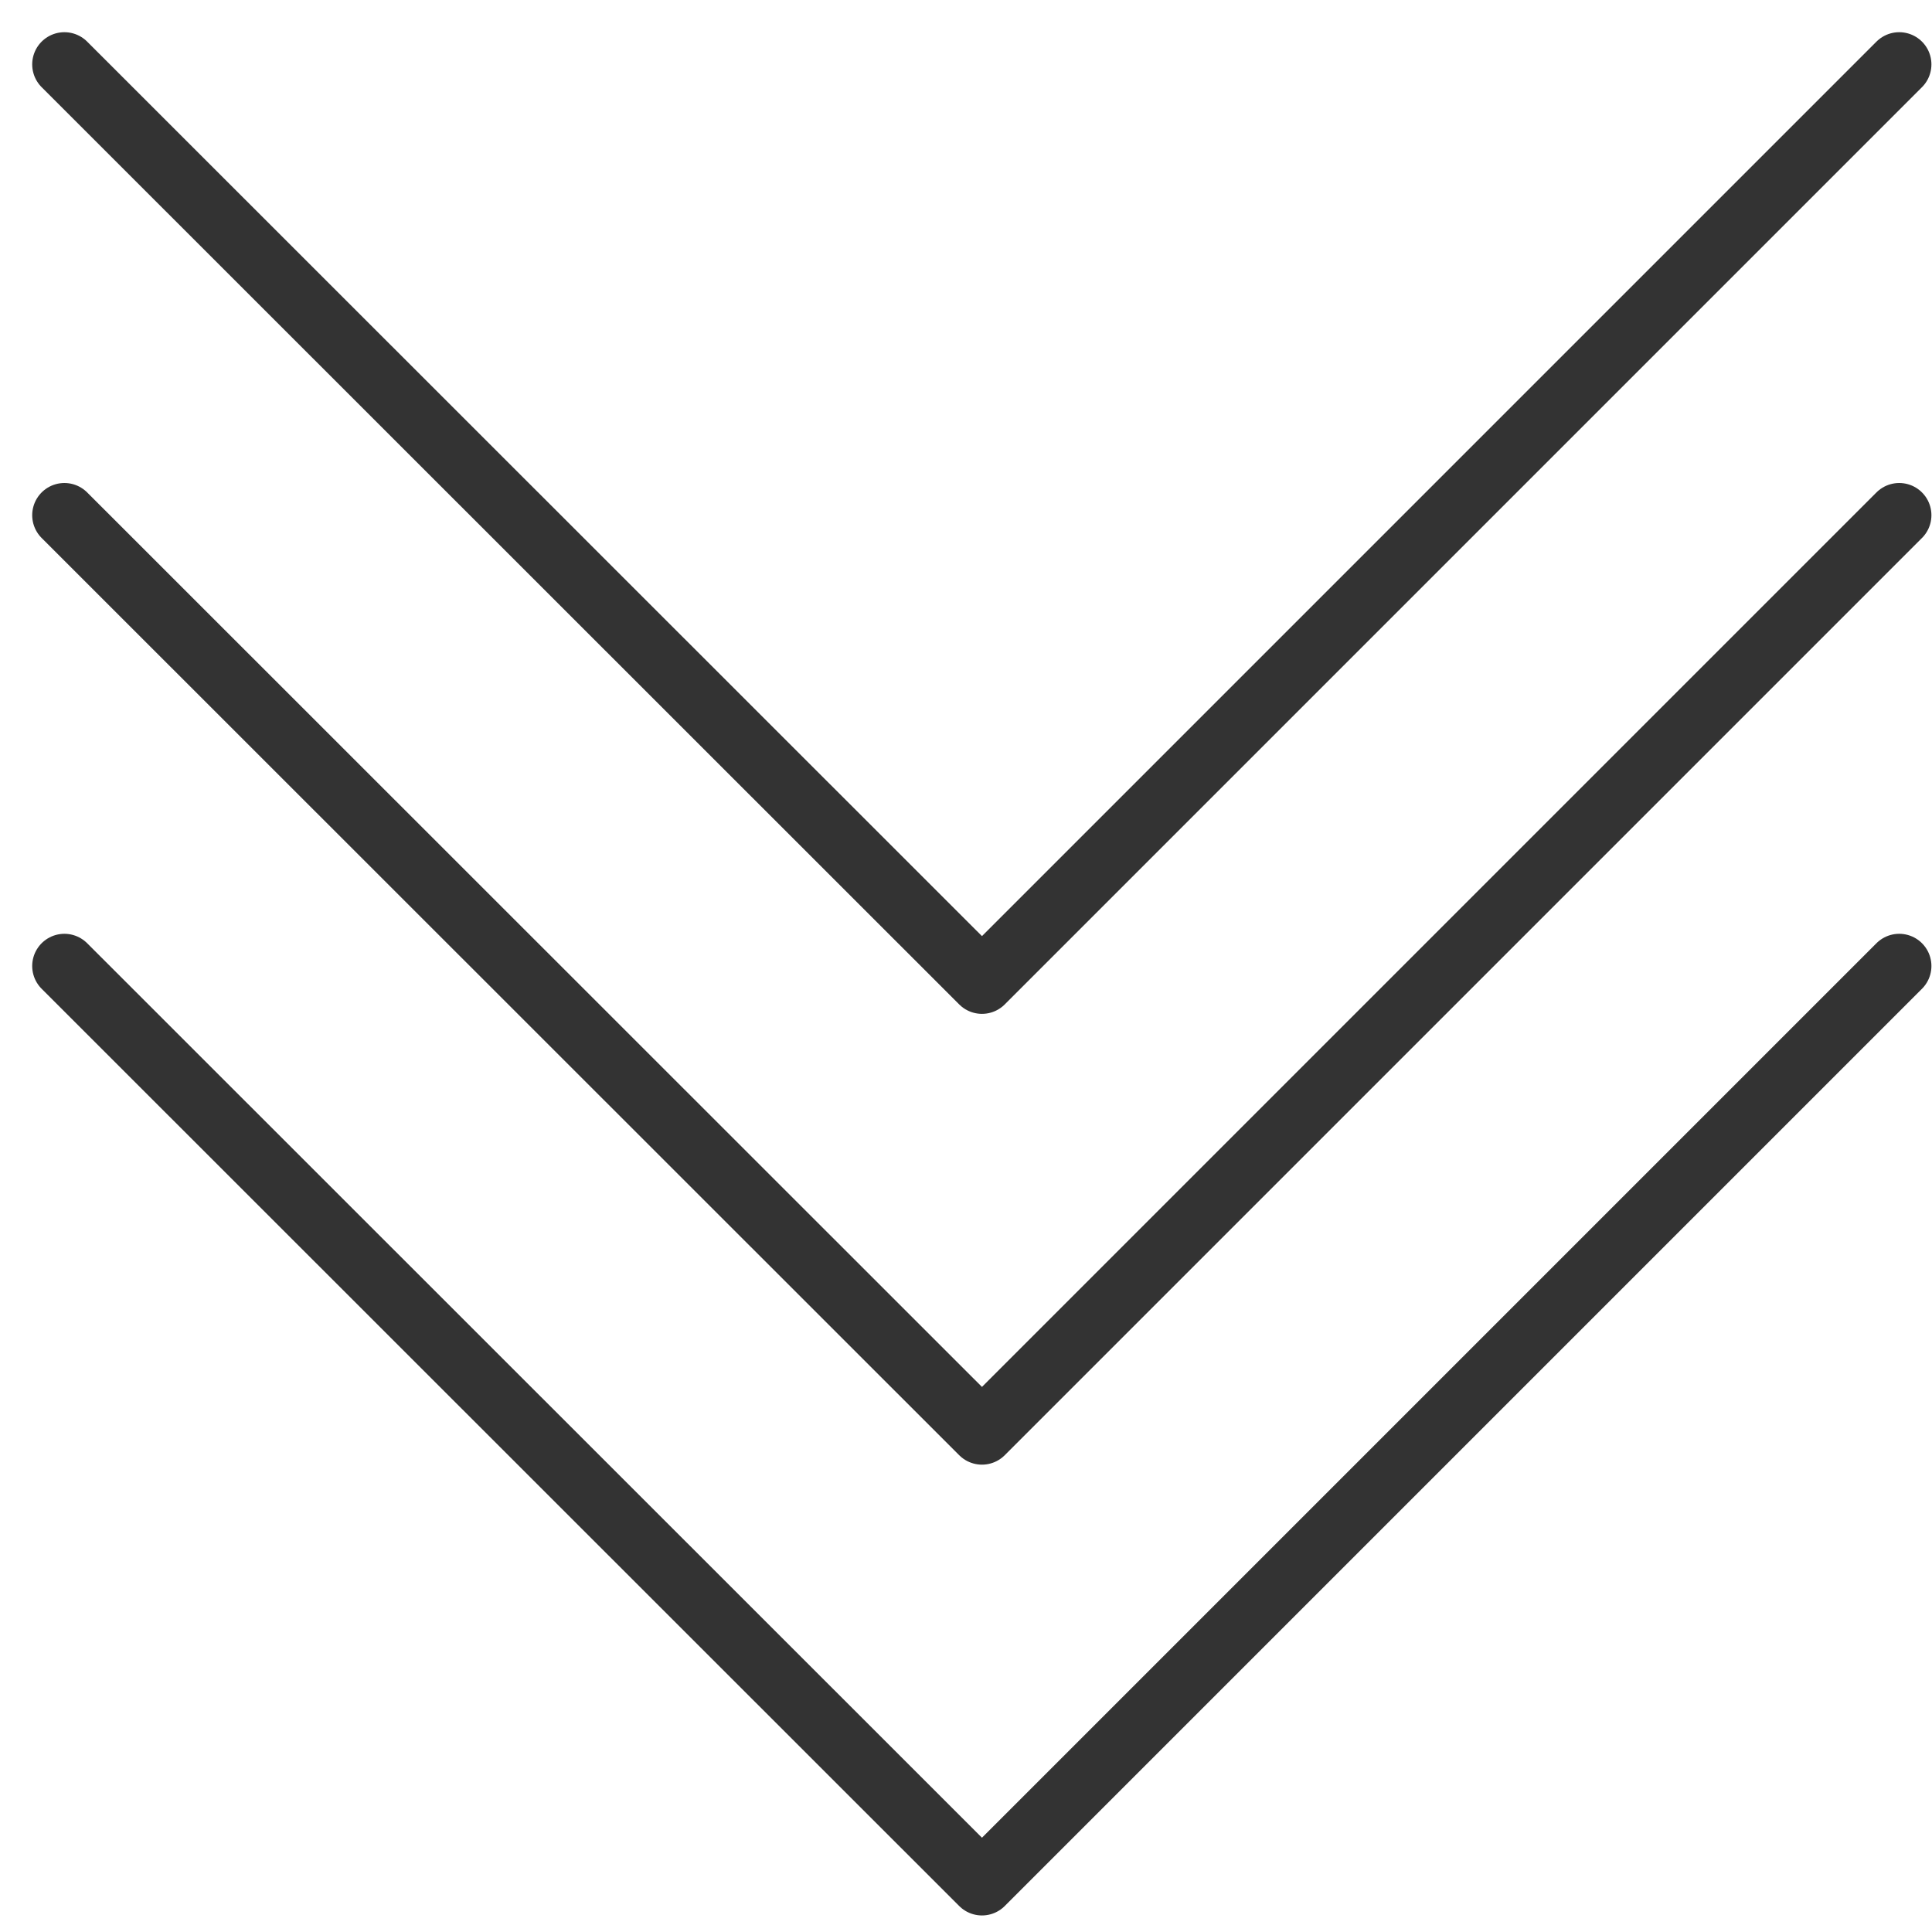
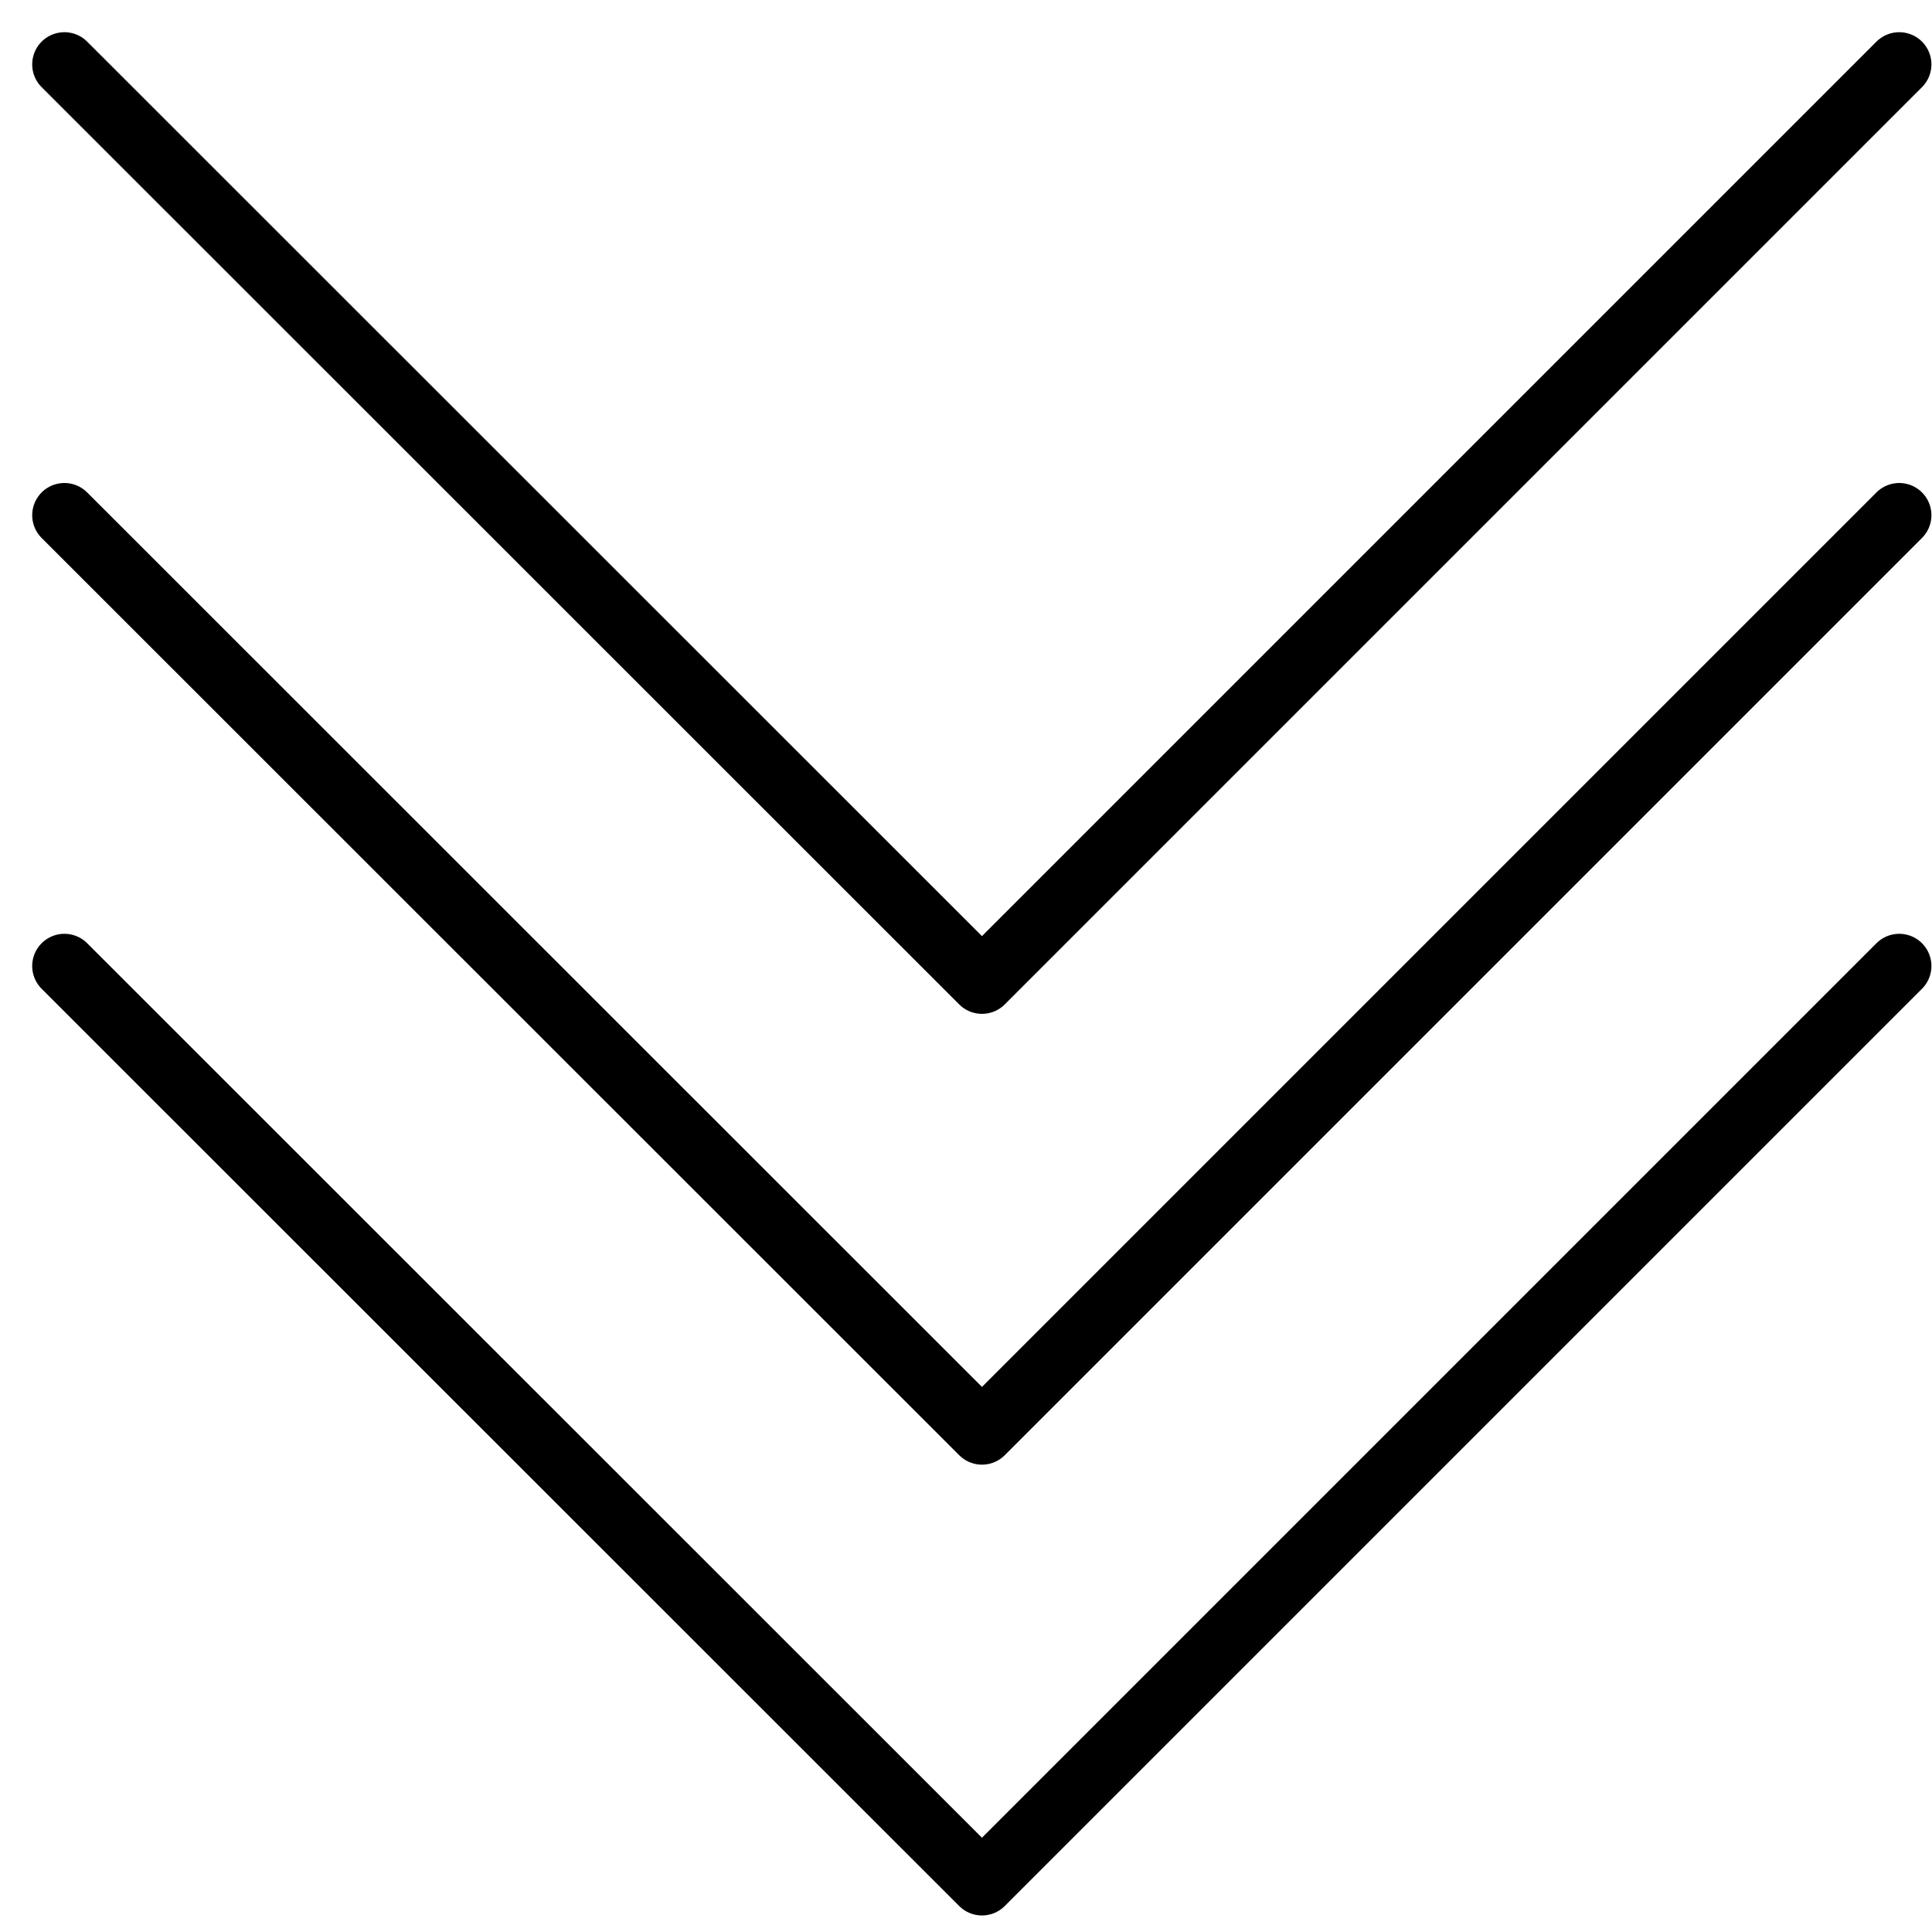
<svg xmlns="http://www.w3.org/2000/svg" width="30" height="30" viewBox="0 0 30 30" fill="none">
-   <path d="M29.491 1L15.248 15.243L1 1" stroke="#333333" stroke-linecap="round" stroke-linejoin="round" />
-   <path d="M29.491 8L15.248 22.243L1 8" stroke="#333333" stroke-linecap="round" stroke-linejoin="round" />
-   <path d="M29.491 15L15.248 29.243L1 15" stroke="#333333" stroke-linecap="round" stroke-linejoin="round" />
+   <path d="M29.491 1L15.248 15.243L1 1" stroke="black" stroke-linecap="round" stroke-linejoin="round" />
+   <path d="M29.491 8L15.248 22.243L1 8" stroke="black" stroke-linecap="round" stroke-linejoin="round" />
+   <path d="M29.491 15L15.248 29.243L1 15" stroke="black" stroke-linecap="round" stroke-linejoin="round" />
</svg>
